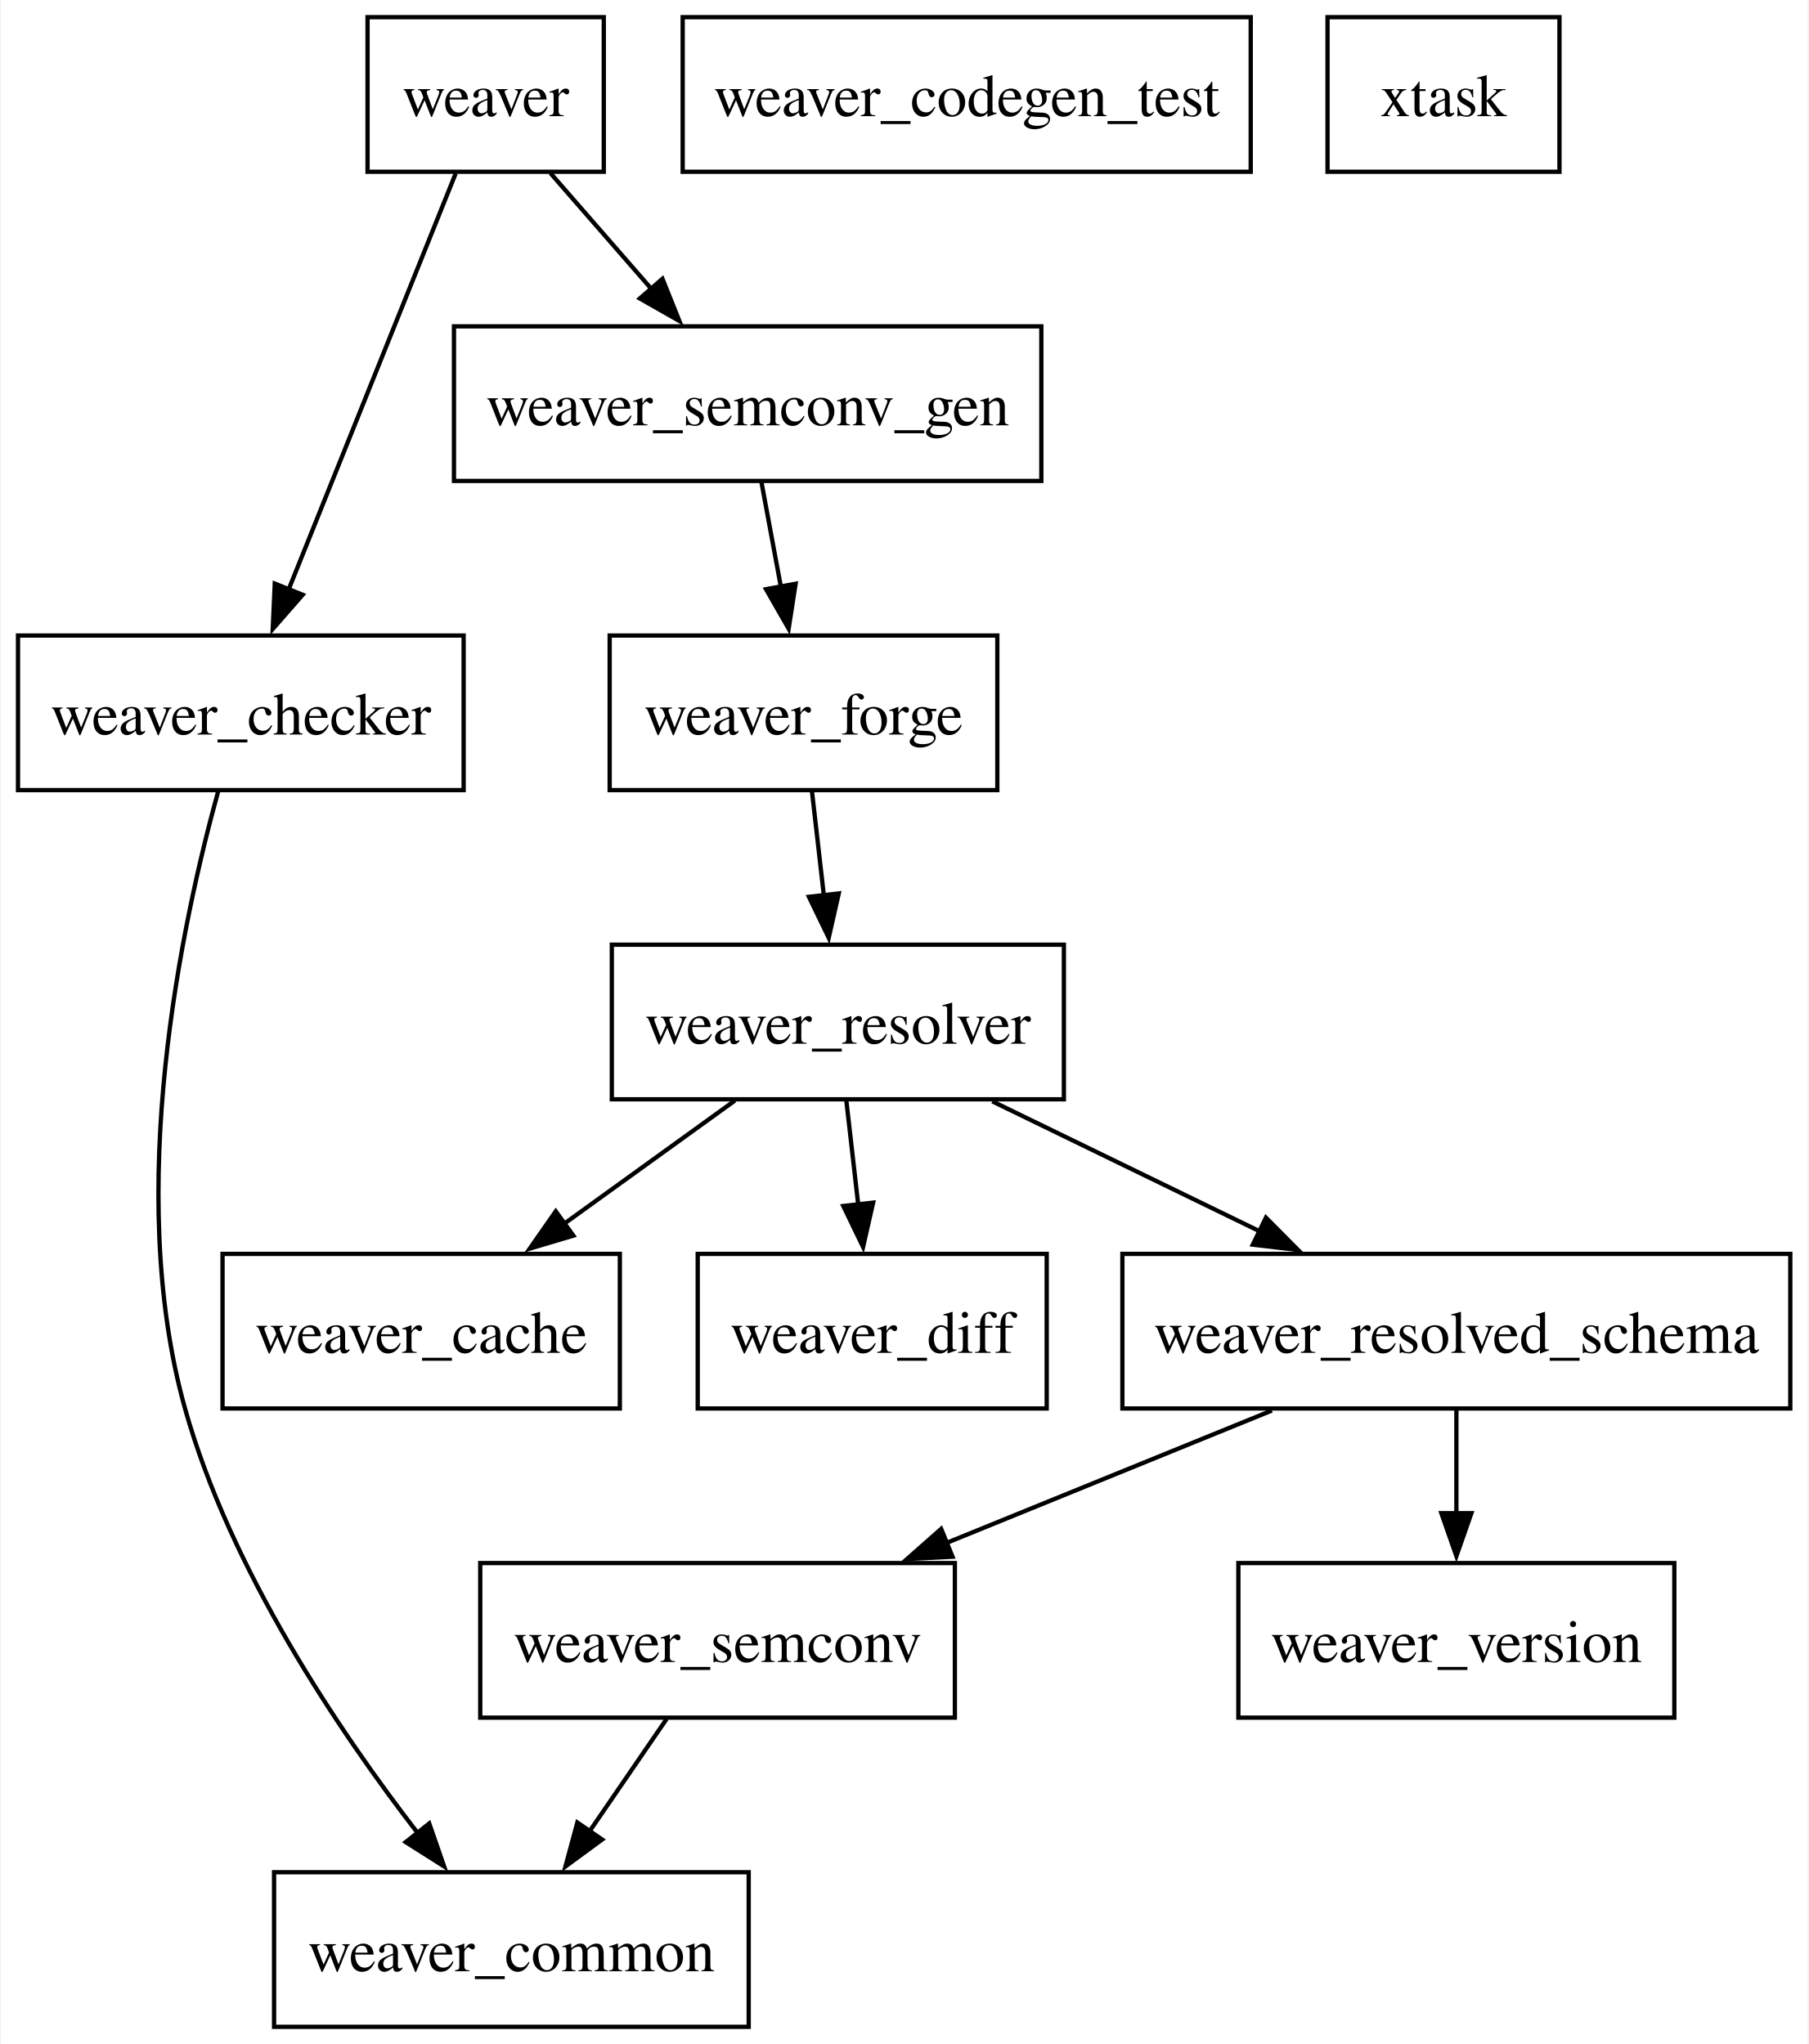
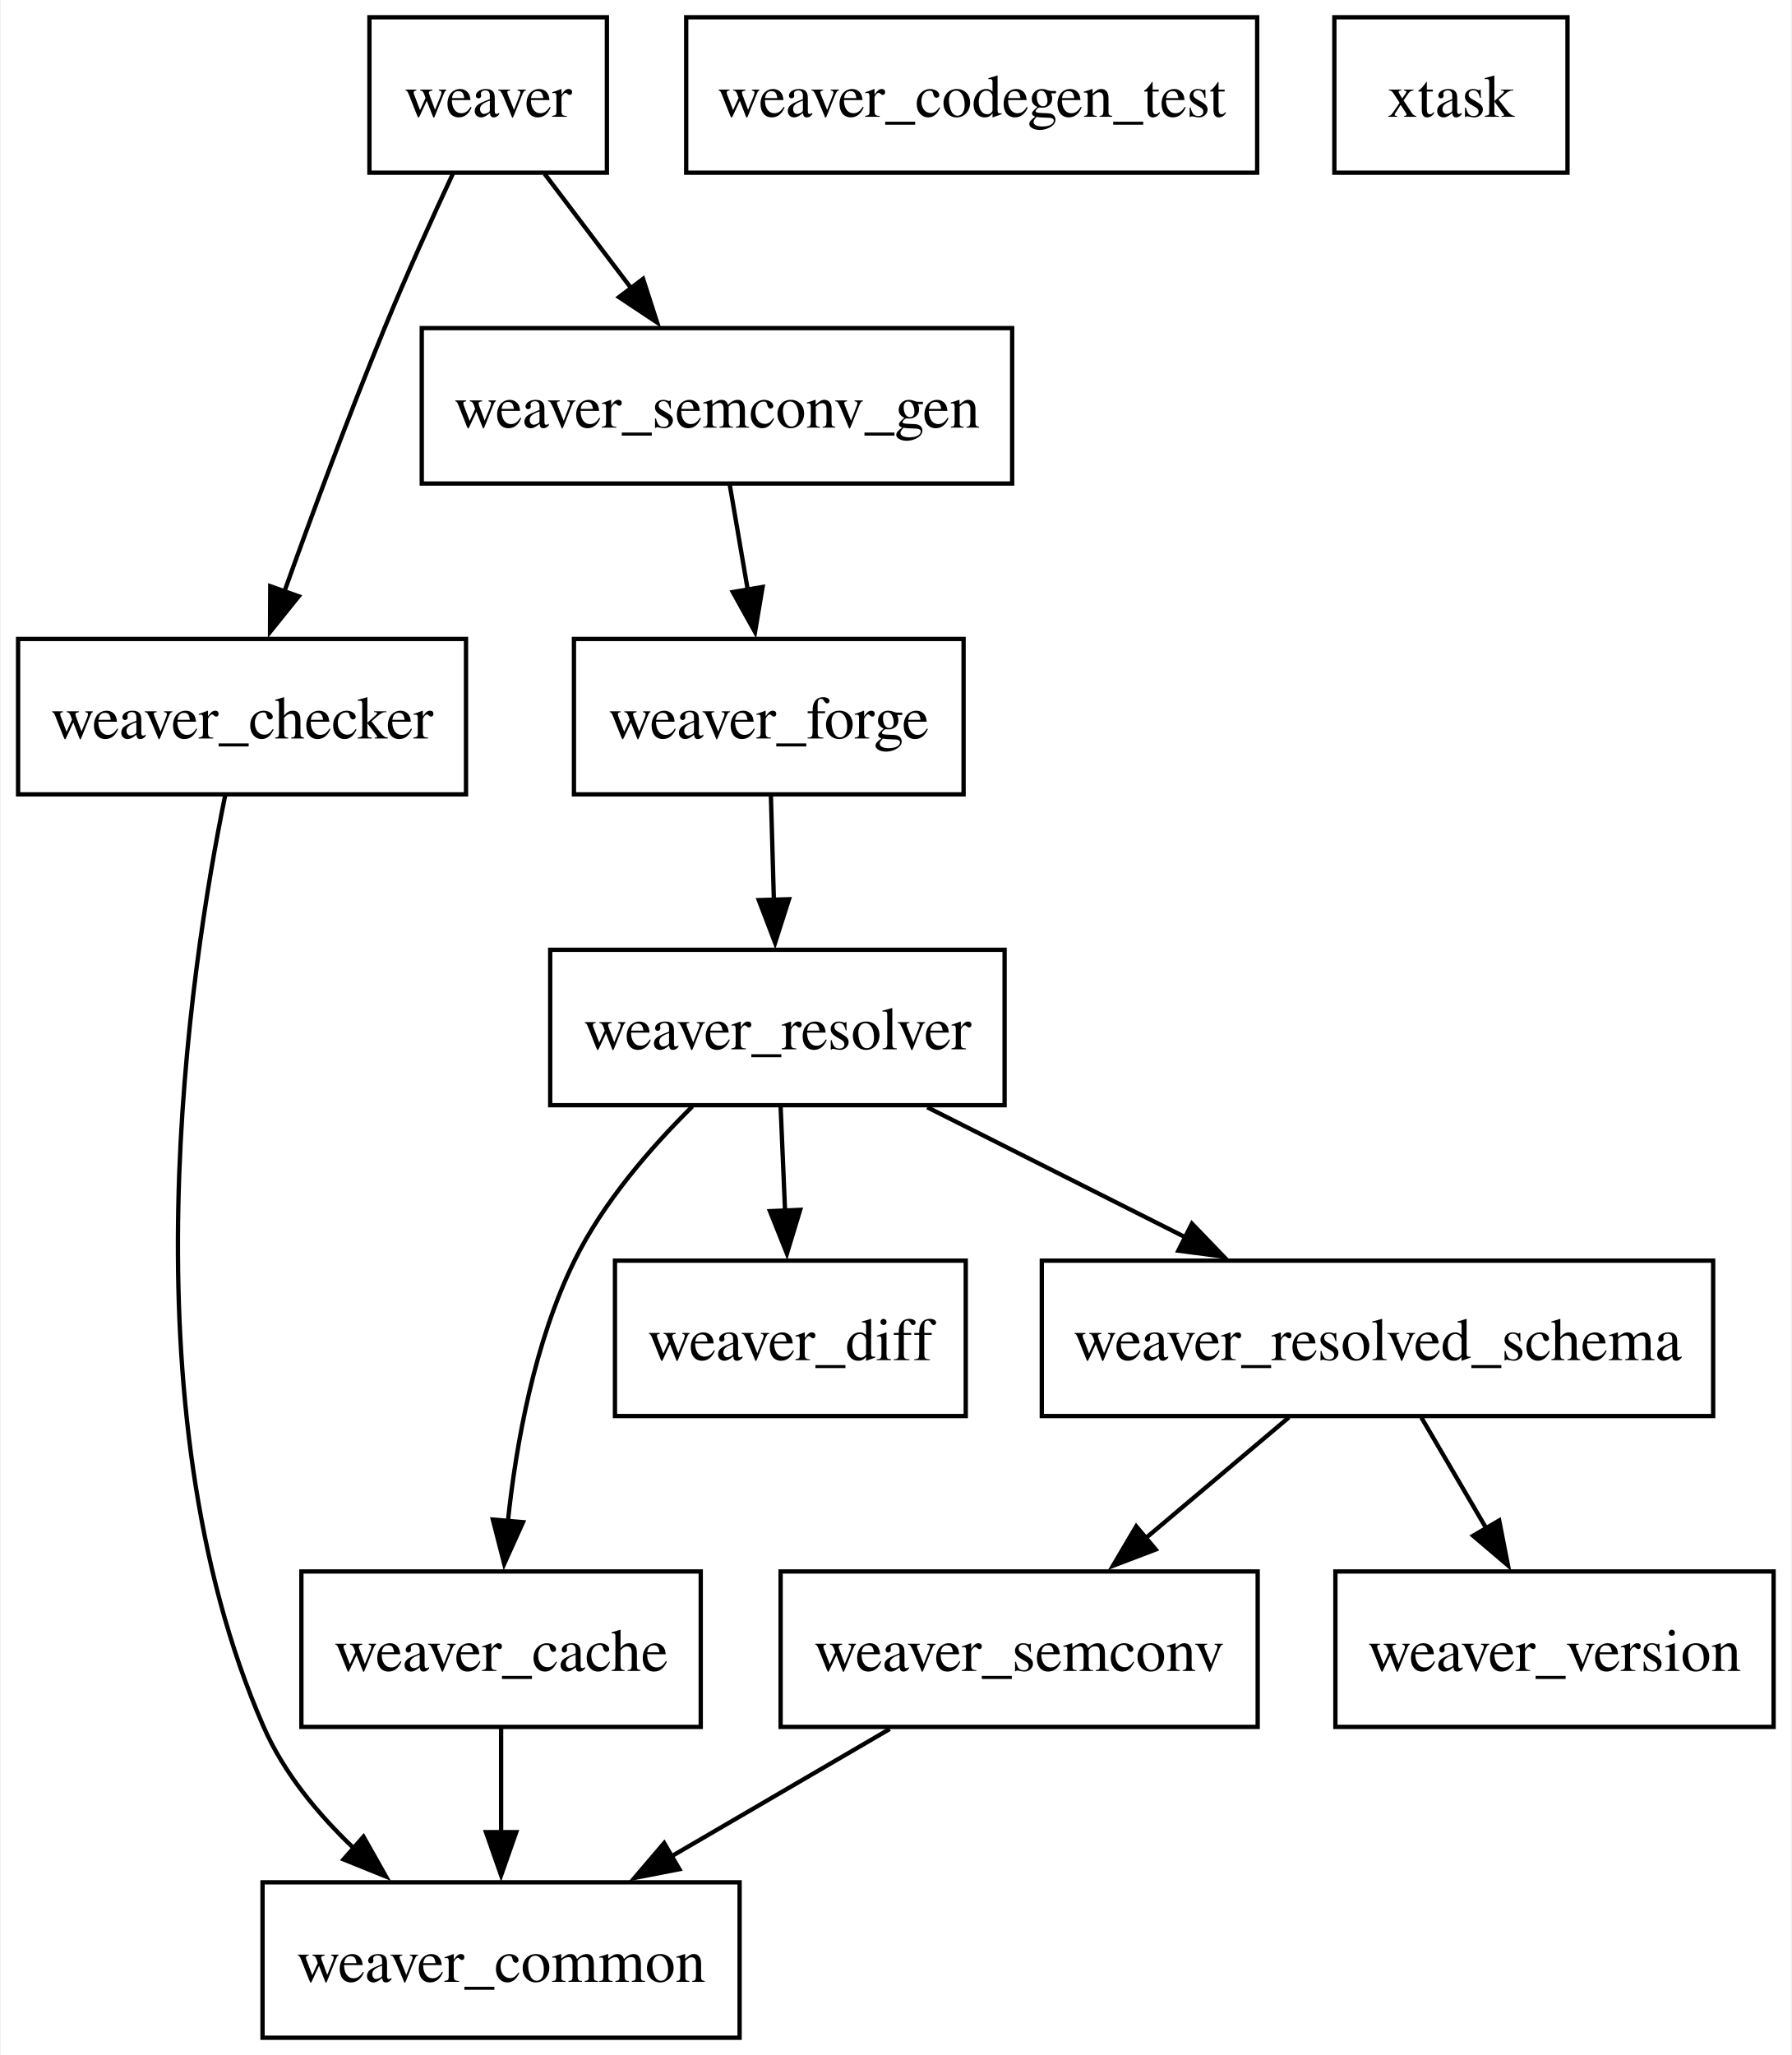
- <svg xmlns="http://www.w3.org/2000/svg" width="421pt" height="476pt" viewBox="0.00 0.00 420.62 476.00">
+ <svg xmlns="http://www.w3.org/2000/svg" width="415pt" height="476pt" viewBox="0.00 0.00 414.62 476.00">
  <g id="graph0" class="graph" transform="scale(1 1) rotate(0) translate(4 472)">
-     <polygon fill="white" stroke="none" points="-4,4 -4,-472 416.62,-472 416.62,4 -4,4" />
+     <polygon fill="white" stroke="none" points="-4,4 -4,-472 410.62,-472 410.62,4 -4,4" />
    <g id="node1" class="node">
-       <polygon fill="none" stroke="black" points="140.12,-180 47.62,-180 47.62,-144 140.12,-144 140.12,-180" />
-       <text text-anchor="middle" x="93.88" y="-156.95" font-family="Times,serif" font-size="14.00">weaver_cache</text>
+       <polygon fill="none" stroke="black" points="158.12,-108 65.62,-108 65.62,-72 158.12,-72 158.12,-108" />
+       <text text-anchor="middle" x="111.88" y="-84.95" font-family="Times,serif" font-size="14.00">weaver_cache</text>
    </g>
    <g id="node2" class="node">
+       <polygon fill="none" stroke="black" points="167.12,-36 56.62,-36 56.62,0 167.12,0 167.12,-36" />
+       <text text-anchor="middle" x="111.88" y="-12.95" font-family="Times,serif" font-size="14.00">weaver_common</text>
+     </g>
+     <g id="edge1" class="edge">
+       <path fill="none" stroke="black" d="M111.88,-71.7C111.88,-64.41 111.88,-55.73 111.88,-47.54" />
+       <polygon fill="black" stroke="black" points="115.38,-47.62 111.88,-37.62 108.38,-47.62 115.38,-47.62" />
+     </g>
+     <g id="node3" class="node">
      <polygon fill="none" stroke="black" points="103.75,-324 0,-324 0,-288 103.75,-288 103.75,-324" />
      <text text-anchor="middle" x="51.88" y="-300.95" font-family="Times,serif" font-size="14.00">weaver_checker</text>
    </g>
-     <g id="node3" class="node">
-       <polygon fill="none" stroke="black" points="170.12,-36 59.62,-36 59.62,0 170.12,0 170.12,-36" />
-       <text text-anchor="middle" x="114.88" y="-12.95" font-family="Times,serif" font-size="14.00">weaver_common</text>
-     </g>
-     <g id="edge1" class="edge">
-       <path fill="none" stroke="black" d="M46.6,-287.7C38.33,-257.8 24.65,-194.77 38.88,-144 49.4,-106.43 74.66,-68.94 93.18,-44.96" />
-       <polygon fill="black" stroke="black" points="95.74,-47.36 99.21,-37.35 90.26,-43.02 95.74,-47.36" />
+     <g id="edge2" class="edge">
+       <path fill="none" stroke="black" d="M47.95,-287.67C39.78,-247.65 24.26,-146.5 56.88,-72 61.54,-61.34 69.47,-51.76 77.88,-43.77" />
+       <polygon fill="black" stroke="black" points="80,-46.57 85.21,-37.34 75.38,-41.31 80,-46.57" />
    </g>
    <g id="node4" class="node">
      <polygon fill="none" stroke="black" points="287,-468 154.75,-468 154.75,-432 287,-432 287,-468" />
      <text text-anchor="middle" x="220.88" y="-444.95" font-family="Times,serif" font-size="14.00">weaver_codegen_test</text>
    </g>
    <g id="node5" class="node">
-       <polygon fill="none" stroke="black" points="228,-324 137.75,-324 137.75,-288 228,-288 228,-324" />
-       <text text-anchor="middle" x="182.88" y="-300.95" font-family="Times,serif" font-size="14.00">weaver_forge</text>
+       <polygon fill="none" stroke="black" points="219,-324 128.75,-324 128.75,-288 219,-288 219,-324" />
+       <text text-anchor="middle" x="173.88" y="-300.95" font-family="Times,serif" font-size="14.00">weaver_forge</text>
    </g>
    <g id="node10" class="node">
-       <polygon fill="none" stroke="black" points="243.5,-252 138.25,-252 138.25,-216 243.5,-216 243.5,-252" />
-       <text text-anchor="middle" x="190.88" y="-228.95" font-family="Times,serif" font-size="14.00">weaver_resolver</text>
+       <polygon fill="none" stroke="black" points="228.5,-252 123.25,-252 123.25,-216 228.5,-216 228.5,-252" />
+       <text text-anchor="middle" x="175.88" y="-228.95" font-family="Times,serif" font-size="14.00">weaver_resolver</text>
    </g>
-     <g id="edge2" class="edge">
-       <path fill="none" stroke="black" d="M184.85,-287.7C185.69,-280.41 186.68,-271.73 187.61,-263.54" />
-       <polygon fill="black" stroke="black" points="191.09,-263.94 188.75,-253.61 184.14,-263.15 191.09,-263.94" />
+     <g id="edge3" class="edge">
+       <path fill="none" stroke="black" d="M174.37,-287.7C174.58,-280.41 174.83,-271.73 175.06,-263.54" />
+       <polygon fill="black" stroke="black" points="178.56,-263.71 175.34,-253.62 171.56,-263.51 178.56,-263.71" />
    </g>
    <g id="node6" class="node">
-       <polygon fill="none" stroke="black" points="239.5,-180 158.25,-180 158.25,-144 239.5,-144 239.5,-180" />
-       <text text-anchor="middle" x="198.88" y="-156.95" font-family="Times,serif" font-size="14.00">weaver_diff</text>
+       <polygon fill="none" stroke="black" points="219.5,-180 138.25,-180 138.25,-144 219.5,-144 219.5,-180" />
+       <text text-anchor="middle" x="178.88" y="-156.95" font-family="Times,serif" font-size="14.00">weaver_diff</text>
    </g>
    <g id="node7" class="node">
-       <polygon fill="none" stroke="black" points="412.62,-180 257.12,-180 257.12,-144 412.62,-144 412.62,-180" />
-       <text text-anchor="middle" x="334.88" y="-156.95" font-family="Times,serif" font-size="14.00">weaver_resolved_schema</text>
+       <polygon fill="none" stroke="black" points="392.62,-180 237.12,-180 237.12,-144 392.62,-144 392.62,-180" />
+       <text text-anchor="middle" x="314.88" y="-156.95" font-family="Times,serif" font-size="14.00">weaver_resolved_schema</text>
    </g>
    <g id="node8" class="node">
-       <polygon fill="none" stroke="black" points="218.12,-108 107.62,-108 107.62,-72 218.12,-72 218.12,-108" />
-       <text text-anchor="middle" x="162.88" y="-84.95" font-family="Times,serif" font-size="14.00">weaver_semconv</text>
+       <polygon fill="none" stroke="black" points="287.12,-108 176.62,-108 176.62,-72 287.12,-72 287.12,-108" />
+       <text text-anchor="middle" x="231.88" y="-84.95" font-family="Times,serif" font-size="14.00">weaver_semconv</text>
    </g>
-     <g id="edge3" class="edge">
-       <path fill="none" stroke="black" d="M291.92,-143.52C268.95,-134.17 240.46,-122.57 216.1,-112.66" />
-       <polygon fill="black" stroke="black" points="217.57,-109.48 206.99,-108.95 214.93,-115.96 217.57,-109.48" />
+     <g id="edge4" class="edge">
+       <path fill="none" stroke="black" d="M294.36,-143.7C284.28,-135.2 271.97,-124.81 260.94,-115.51" />
+       <polygon fill="black" stroke="black" points="263.5,-113.09 253.6,-109.32 258.99,-118.45 263.5,-113.09" />
    </g>
    <g id="node9" class="node">
-       <polygon fill="none" stroke="black" points="385.62,-108 284.12,-108 284.12,-72 385.62,-72 385.62,-108" />
-       <text text-anchor="middle" x="334.88" y="-84.95" font-family="Times,serif" font-size="14.00">weaver_version</text>
-     </g>
-     <g id="edge4" class="edge">
-       <path fill="none" stroke="black" d="M334.88,-143.7C334.88,-136.41 334.88,-127.73 334.88,-119.54" />
-       <polygon fill="black" stroke="black" points="338.38,-119.62 334.88,-109.62 331.38,-119.62 338.38,-119.62" />
+       <polygon fill="none" stroke="black" points="406.62,-108 305.12,-108 305.12,-72 406.62,-72 406.62,-108" />
+       <text text-anchor="middle" x="355.88" y="-84.95" font-family="Times,serif" font-size="14.00">weaver_version</text>
    </g>
    <g id="edge5" class="edge">
-       <path fill="none" stroke="black" d="M151.01,-71.7C145.6,-63.81 139.08,-54.3 133.08,-45.55" />
-       <polygon fill="black" stroke="black" points="136,-43.62 127.46,-37.35 130.23,-47.58 136,-43.62" />
+       <path fill="none" stroke="black" d="M325.01,-143.7C329.58,-135.9 335.08,-126.51 340.16,-117.83" />
+       <polygon fill="black" stroke="black" points="343.06,-119.81 345.09,-109.41 337.02,-116.27 343.06,-119.81" />
    </g>
    <g id="edge6" class="edge">
-       <path fill="none" stroke="black" d="M166.9,-215.7C154.89,-207.03 140.16,-196.4 127.08,-186.96" />
-       <polygon fill="black" stroke="black" points="129.3,-184.25 119.14,-181.23 125.2,-189.92 129.3,-184.25" />
+       <path fill="none" stroke="black" d="M201.9,-71.52C186.61,-62.6 167.81,-51.63 151.36,-42.03" />
+       <polygon fill="black" stroke="black" points="153.17,-39.04 142.77,-37.02 149.65,-45.09 153.17,-39.04" />
    </g>
    <g id="edge7" class="edge">
-       <path fill="none" stroke="black" d="M192.85,-215.7C193.69,-208.41 194.68,-199.73 195.61,-191.54" />
-       <polygon fill="black" stroke="black" points="199.09,-191.94 196.75,-181.61 192.14,-191.15 199.09,-191.94" />
+       <path fill="none" stroke="black" d="M156.17,-215.7C146.48,-206.13 135.5,-193.46 128.88,-180 119.58,-161.1 115.36,-137.63 113.44,-119.53" />
+       <polygon fill="black" stroke="black" points="116.95,-119.42 112.6,-109.76 109.97,-120.02 116.95,-119.42" />
    </g>
    <g id="edge8" class="edge">
-       <path fill="none" stroke="black" d="M226.84,-215.52C245.71,-206.34 269.03,-195.01 289.17,-185.22" />
-       <polygon fill="black" stroke="black" points="290.54,-188.44 298.01,-180.92 287.48,-182.15 290.54,-188.44" />
+       <path fill="none" stroke="black" d="M176.62,-215.7C176.93,-208.41 177.3,-199.73 177.65,-191.54" />
+       <polygon fill="black" stroke="black" points="181.15,-191.76 178.08,-181.62 174.15,-191.46 181.15,-191.76" />
+     </g>
+     <g id="edge9" class="edge">
+       <path fill="none" stroke="black" d="M210.59,-215.52C228.72,-206.39 251.11,-195.11 270.49,-185.35" />
+       <polygon fill="black" stroke="black" points="271.89,-188.57 279.25,-180.94 268.74,-182.31 271.89,-188.57" />
    </g>
    <g id="node11" class="node">
-       <polygon fill="none" stroke="black" points="238.25,-396 101.5,-396 101.5,-360 238.25,-360 238.25,-396" />
-       <text text-anchor="middle" x="169.88" y="-372.95" font-family="Times,serif" font-size="14.00">weaver_semconv_gen</text>
+       <polygon fill="none" stroke="black" points="230.25,-396 93.5,-396 93.5,-360 230.25,-360 230.25,-396" />
+       <text text-anchor="middle" x="161.88" y="-372.95" font-family="Times,serif" font-size="14.00">weaver_semconv_gen</text>
    </g>
-     <g id="edge9" class="edge">
-       <path fill="none" stroke="black" d="M173.09,-359.7C174.46,-352.32 176.09,-343.52 177.63,-335.25" />
-       <polygon fill="black" stroke="black" points="181.04,-336.06 179.42,-325.59 174.15,-334.79 181.04,-336.06" />
+     <g id="edge10" class="edge">
+       <path fill="none" stroke="black" d="M164.84,-359.7C166.11,-352.32 167.61,-343.52 169.03,-335.25" />
+       <polygon fill="black" stroke="black" points="172.45,-336.04 170.69,-325.6 165.55,-334.86 172.45,-336.04" />
    </g>
    <g id="node12" class="node">
      <polygon fill="none" stroke="black" points="358.88,-468 304.88,-468 304.88,-432 358.88,-432 358.88,-468" />
      <text text-anchor="middle" x="331.88" y="-444.95" font-family="Times,serif" font-size="14.00">xtask</text>
    </g>
    <g id="node13" class="node">
      <polygon fill="none" stroke="black" points="136.38,-468 81.38,-468 81.38,-432 136.38,-432 136.38,-468" />
      <text text-anchor="middle" x="108.88" y="-444.95" font-family="Times,serif" font-size="14.00">weaver</text>
    </g>
-     <g id="edge10" class="edge">
-       <path fill="none" stroke="black" d="M101.89,-431.59C92.18,-407.4 74.5,-363.36 62.98,-334.65" />
-       <polygon fill="black" stroke="black" points="66.28,-333.49 59.31,-325.52 59.78,-336.1 66.28,-333.49" />
+     <g id="edge11" class="edge">
+       <path fill="none" stroke="black" d="M100.79,-431.95C95.98,-421.62 89.87,-408.14 84.88,-396 76.55,-375.75 67.97,-352.54 61.65,-334.9" />
+       <polygon fill="black" stroke="black" points="65,-333.88 58.36,-325.63 58.41,-336.22 65,-333.88" />
    </g>
-     <g id="edge11" class="edge">
-       <path fill="none" stroke="black" d="M123.95,-431.7C131.05,-423.56 139.65,-413.69 147.48,-404.7" />
-       <polygon fill="black" stroke="black" points="150.04,-407.08 153.98,-397.25 144.77,-402.49 150.04,-407.08" />
+     <g id="edge12" class="edge">
+       <path fill="none" stroke="black" d="M121.98,-431.7C128.01,-423.73 135.3,-414.1 141.99,-405.26" />
+       <polygon fill="black" stroke="black" points="144.76,-407.4 148.01,-397.31 139.18,-403.17 144.76,-407.4" />
    </g>
  </g>
</svg>
